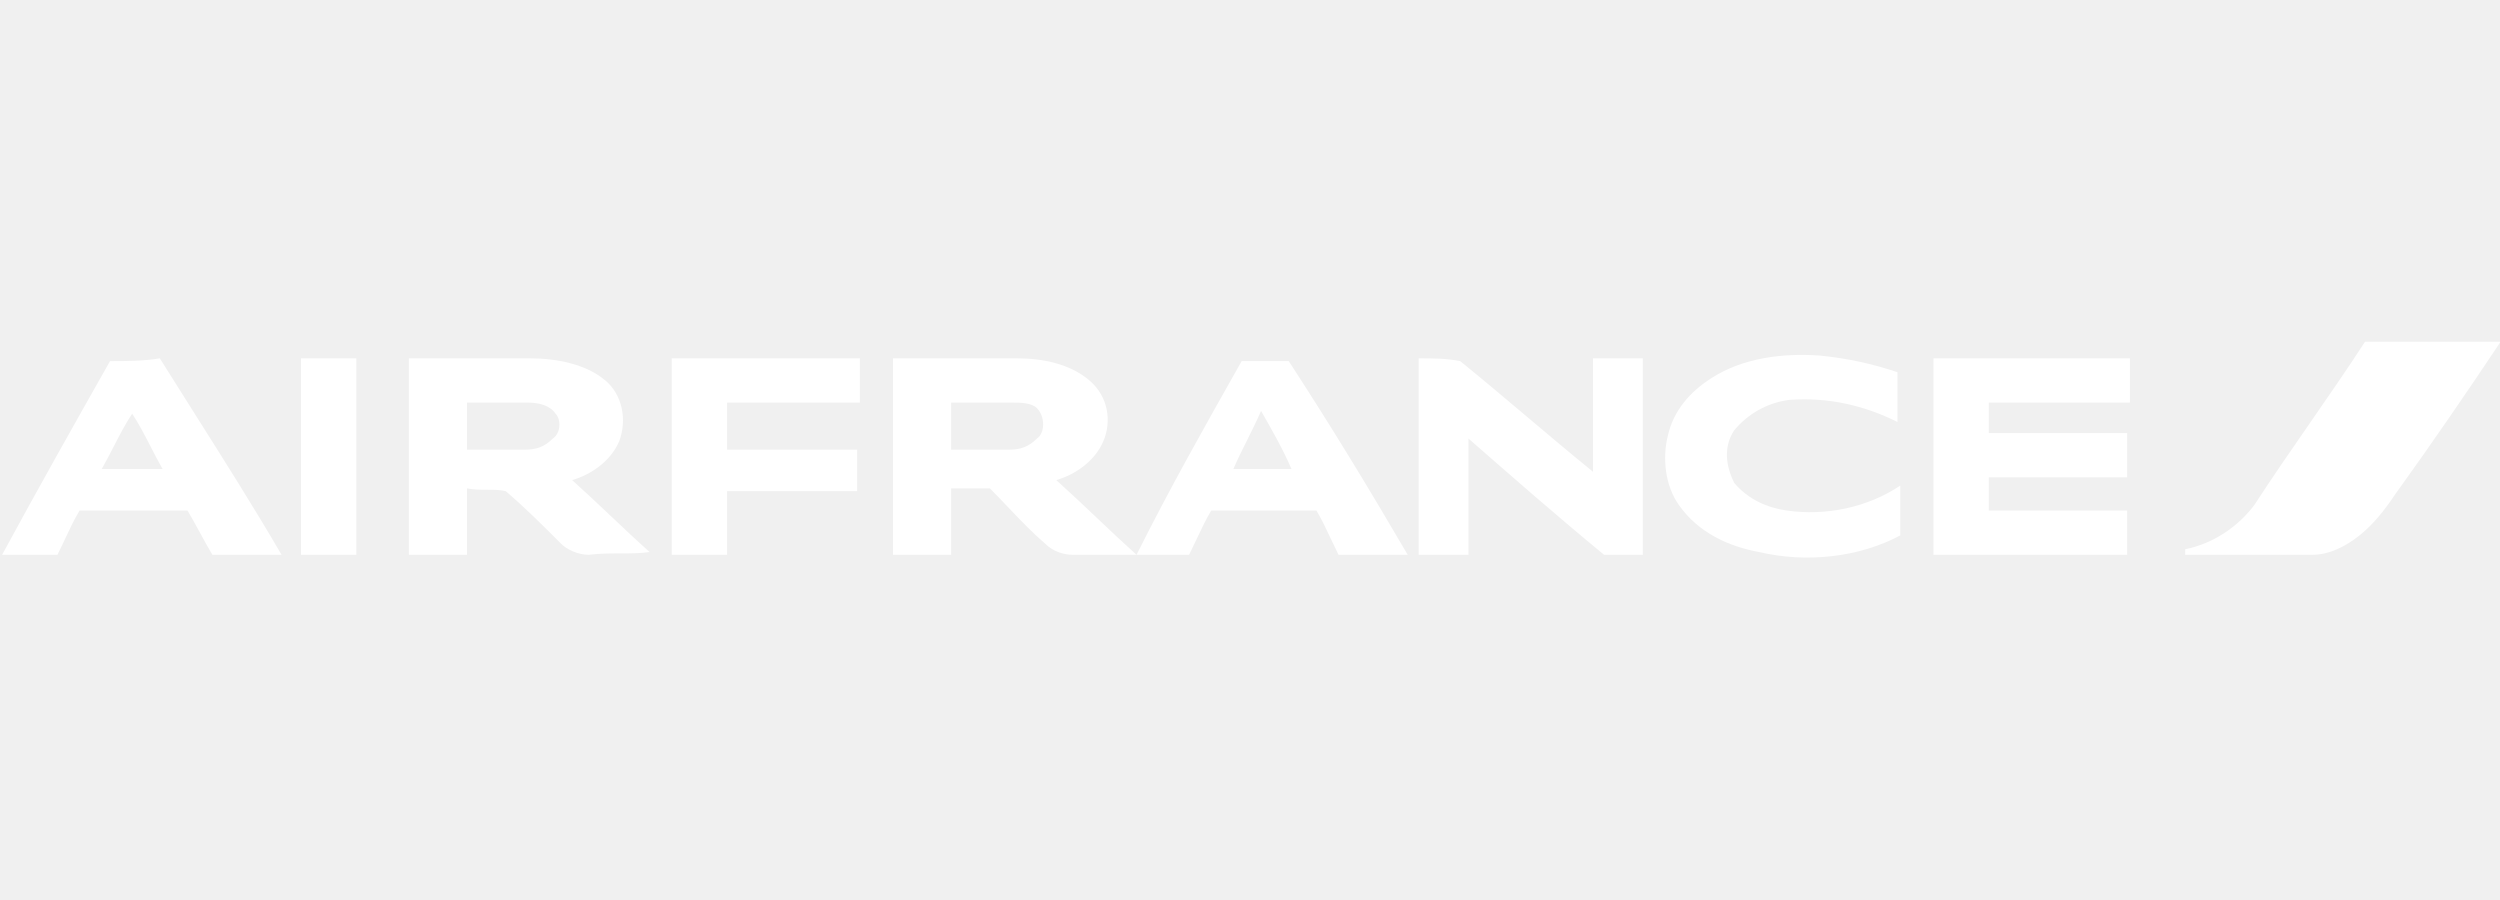
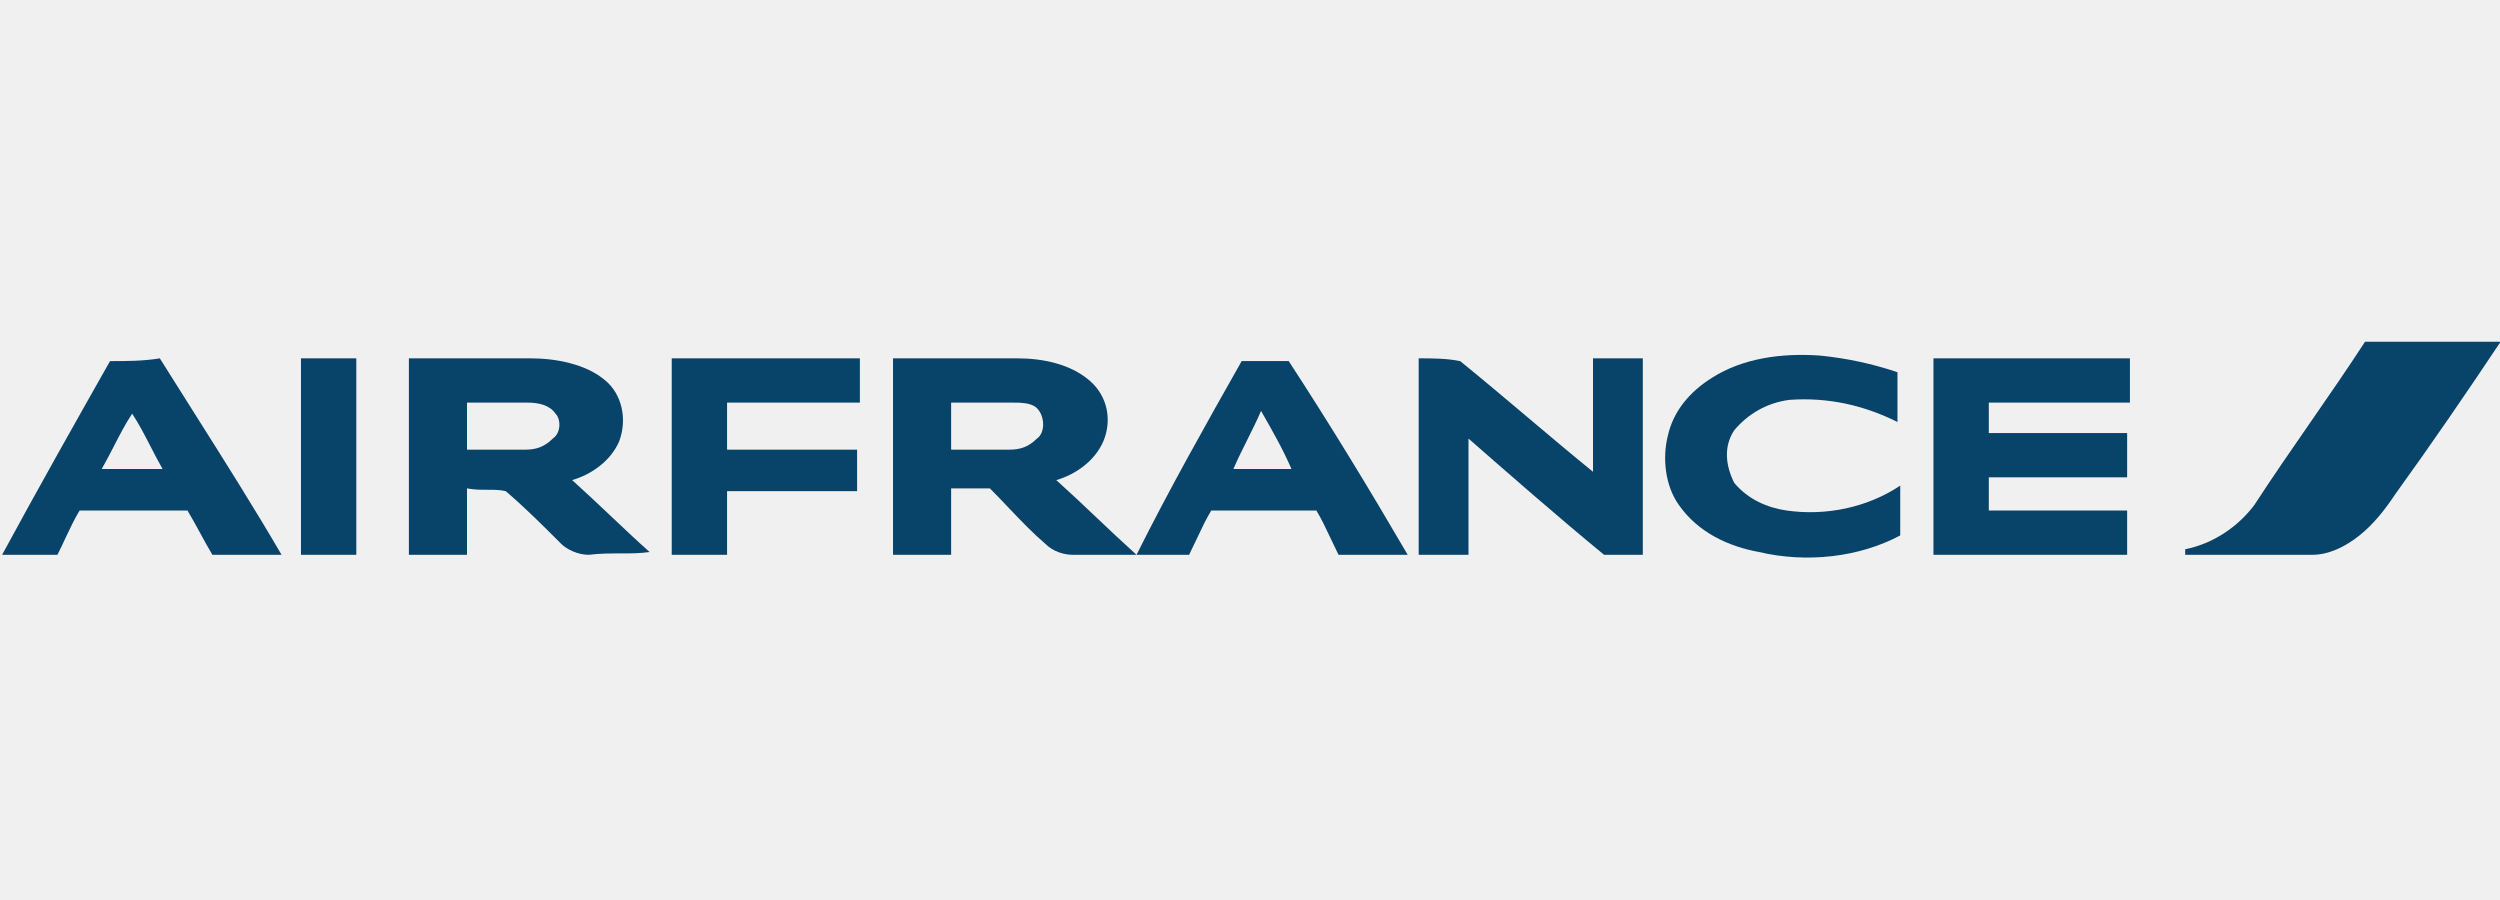
<svg xmlns="http://www.w3.org/2000/svg" width="139" height="50" viewBox="0 0 139 50" fill="none">
  <g clip-path="url(#clip0_767_43595)">
-     <path d="M139.034 19H131.496C130.496 20.538 129.457 22.038 128.419 23.538C127.381 25.038 126.342 26.538 125.342 28.077C124.419 29.307 123.035 30.23 121.496 30.538V30.846H128.573C129.496 30.846 130.419 30.384 131.188 29.769C131.957 29.154 132.573 28.384 133.188 27.461C135.188 24.692 137.188 21.769 139.034 19Z" fill="white" />
-     <path d="M101.192 19.77C99.038 19.617 96.884 19.924 95.192 21.001C93.961 21.77 93.038 22.847 92.731 24.232C92.423 25.463 92.577 27.001 93.346 28.078C94.423 29.616 96.115 30.386 97.807 30.693C100.423 31.309 103.346 31.001 105.653 29.77V27.001C103.807 28.232 101.5 28.693 99.346 28.386C98.269 28.232 97.192 27.77 96.423 26.847C95.961 25.924 95.807 24.847 96.423 23.924C97.192 23.001 98.269 22.386 99.5 22.232C101.653 22.078 103.653 22.54 105.499 23.463V20.694C104.115 20.232 102.73 19.924 101.192 19.77Z" fill="white" />
-     <path d="M16.734 19.924H19.811V30.847H16.734V19.924Z" fill="white" />
-     <path fill-rule="evenodd" clip-rule="evenodd" d="M29.503 19.924H22.734V30.847H25.965V27.154C26.35 27.231 26.734 27.231 27.1 27.231C27.465 27.231 27.811 27.231 28.119 27.308C29.196 28.231 30.119 29.154 31.196 30.231C31.503 30.539 32.119 30.847 32.734 30.847C33.349 30.77 33.926 30.77 34.484 30.77C35.042 30.77 35.58 30.77 36.119 30.693C35.407 30.06 34.696 29.387 33.963 28.694C33.27 28.039 32.559 27.366 31.811 26.693C32.888 26.385 33.965 25.616 34.426 24.539C34.888 23.308 34.58 21.924 33.657 21.155C32.58 20.232 30.888 19.924 29.503 19.924ZM25.965 25.001V22.385H29.35C29.965 22.385 30.58 22.539 30.888 23.001C31.196 23.308 31.196 24.078 30.734 24.385C30.273 24.847 29.811 25.001 29.196 25.001H25.965Z" fill="white" />
-     <path d="M37.348 19.924H47.809V22.385H40.425V25.001H47.655V27.308H40.425V30.847H37.348V19.924Z" fill="white" />
-     <path fill-rule="evenodd" clip-rule="evenodd" d="M56.575 19.924H49.652V30.847H52.883V27.154H55.037C55.402 27.519 55.749 27.884 56.09 28.243C56.757 28.943 57.402 29.621 58.114 30.231C58.575 30.693 59.191 30.847 59.652 30.847H63.19C62.421 30.154 61.691 29.462 60.96 28.77C60.229 28.078 59.498 27.385 58.729 26.693C59.806 26.385 60.883 25.616 61.344 24.539C61.806 23.462 61.652 22.078 60.575 21.155C59.498 20.232 57.96 19.924 56.575 19.924ZM52.883 25.001V22.385H56.267C56.729 22.385 57.344 22.385 57.652 22.693C58.114 23.154 58.114 24.078 57.652 24.385C57.191 24.847 56.729 25.001 56.114 25.001H52.883Z" fill="white" />
-     <path d="M78.879 19.924C79.648 19.924 80.417 19.924 81.186 20.078C82.417 21.078 83.648 22.116 84.879 23.154C86.109 24.193 87.34 25.231 88.571 26.231V19.924H91.34V30.847H89.186C86.571 28.693 84.11 26.539 81.648 24.385L81.648 30.847H78.879V19.924Z" fill="white" />
-     <path d="M118.423 19.924H107.5V30.847H118.269V28.385H110.577V26.539H118.269V24.078H110.577V22.385H118.423V19.924Z" fill="white" />
-     <path fill-rule="evenodd" clip-rule="evenodd" d="M6.117 20.078C7.04 20.078 7.963 20.078 8.886 19.924C9.531 20.955 10.175 21.974 10.816 22.987C12.47 25.604 14.103 28.185 15.655 30.847H11.809C11.578 30.462 11.348 30.039 11.117 29.616C10.886 29.193 10.655 28.77 10.425 28.385H4.425C4.123 28.888 3.887 29.39 3.631 29.936C3.496 30.225 3.354 30.527 3.194 30.847H0.117C2.117 27.154 4.117 23.616 6.117 20.078ZM7.348 23.001C6.977 23.557 6.662 24.168 6.336 24.802C6.121 25.221 5.9 25.649 5.655 26.078H9.04C8.795 25.649 8.575 25.221 8.36 24.802C8.033 24.168 7.718 23.557 7.348 23.001Z" fill="white" />
-     <path fill-rule="evenodd" clip-rule="evenodd" d="M71.653 20.077H69.037C67.037 23.616 65.037 27.154 63.191 30.846H66.114C66.274 30.526 66.416 30.225 66.552 29.935C66.808 29.39 67.044 28.887 67.345 28.385H73.191C73.493 28.887 73.728 29.39 73.984 29.935C74.12 30.224 74.262 30.526 74.422 30.846H78.268C76.114 27.154 73.96 23.616 71.653 20.077ZM71.806 26.077H68.576C68.807 25.538 69.076 25 69.345 24.462C69.614 23.923 69.883 23.385 70.114 22.846C70.73 23.923 71.345 25 71.806 26.077Z" fill="white" />
+     <path d="M139.034 19H131.496C130.496 20.538 129.457 22.038 128.419 23.538C127.381 25.038 126.342 26.538 125.342 28.077C124.419 29.307 123.035 30.23 121.496 30.538V30.846H128.573C129.496 30.846 130.419 30.384 131.188 29.769C131.957 29.154 132.573 28.384 133.188 27.461C135.188 24.692 137.188 21.769 139.034 19Z" fill="#08436A" />
+     <path d="M101.192 19.77C99.038 19.617 96.884 19.924 95.192 21.001C93.961 21.77 93.038 22.847 92.731 24.232C92.423 25.463 92.577 27.001 93.346 28.078C94.423 29.616 96.115 30.386 97.807 30.693C100.423 31.309 103.346 31.001 105.653 29.77V27.001C103.807 28.232 101.5 28.693 99.346 28.386C98.269 28.232 97.192 27.77 96.423 26.847C95.961 25.924 95.807 24.847 96.423 23.924C97.192 23.001 98.269 22.386 99.5 22.232C101.653 22.078 103.653 22.54 105.499 23.463V20.694C104.115 20.232 102.73 19.924 101.192 19.77Z" fill="#08436A" />
+     <path d="M16.734 19.924H19.811V30.847H16.734V19.924Z" fill="#08436A" />
+     <path fill-rule="evenodd" clip-rule="evenodd" d="M29.503 19.924H22.734V30.847H25.965V27.154C26.35 27.231 26.734 27.231 27.1 27.231C27.465 27.231 27.811 27.231 28.119 27.308C29.196 28.231 30.119 29.154 31.196 30.231C31.503 30.539 32.119 30.847 32.734 30.847C33.349 30.77 33.926 30.77 34.484 30.77C35.042 30.77 35.58 30.77 36.119 30.693C35.407 30.06 34.696 29.387 33.963 28.694C33.27 28.039 32.559 27.366 31.811 26.693C32.888 26.385 33.965 25.616 34.426 24.539C34.888 23.308 34.58 21.924 33.657 21.155C32.58 20.232 30.888 19.924 29.503 19.924ZM25.965 25.001V22.385H29.35C29.965 22.385 30.58 22.539 30.888 23.001C31.196 23.308 31.196 24.078 30.734 24.385C30.273 24.847 29.811 25.001 29.196 25.001H25.965Z" fill="#08436A" />
+     <path d="M37.348 19.924H47.809V22.385H40.425V25.001H47.655V27.308H40.425V30.847H37.348V19.924Z" fill="#08436A" />
+     <path fill-rule="evenodd" clip-rule="evenodd" d="M56.575 19.924H49.652V30.847H52.883V27.154H55.037C55.402 27.519 55.749 27.884 56.09 28.243C56.757 28.943 57.402 29.621 58.114 30.231C58.575 30.693 59.191 30.847 59.652 30.847H63.19C62.421 30.154 61.691 29.462 60.96 28.77C60.229 28.078 59.498 27.385 58.729 26.693C59.806 26.385 60.883 25.616 61.344 24.539C61.806 23.462 61.652 22.078 60.575 21.155C59.498 20.232 57.96 19.924 56.575 19.924ZM52.883 25.001V22.385H56.267C56.729 22.385 57.344 22.385 57.652 22.693C58.114 23.154 58.114 24.078 57.652 24.385C57.191 24.847 56.729 25.001 56.114 25.001H52.883Z" fill="#08436A" />
+     <path d="M78.879 19.924C79.648 19.924 80.417 19.924 81.186 20.078C82.417 21.078 83.648 22.116 84.879 23.154C86.109 24.193 87.34 25.231 88.571 26.231V19.924H91.34V30.847H89.186C86.571 28.693 84.11 26.539 81.648 24.385L81.648 30.847H78.879V19.924Z" fill="#08436A" />
+     <path d="M118.423 19.924H107.5V30.847H118.269V28.385H110.577V26.539H118.269V24.078H110.577V22.385H118.423V19.924Z" fill="#08436A" />
+     <path fill-rule="evenodd" clip-rule="evenodd" d="M6.117 20.078C7.04 20.078 7.963 20.078 8.886 19.924C9.531 20.955 10.175 21.974 10.816 22.987C12.47 25.604 14.103 28.185 15.655 30.847H11.809C11.578 30.462 11.348 30.039 11.117 29.616C10.886 29.193 10.655 28.77 10.425 28.385H4.425C4.123 28.888 3.887 29.39 3.631 29.936C3.496 30.225 3.354 30.527 3.194 30.847H0.117C2.117 27.154 4.117 23.616 6.117 20.078ZM7.348 23.001C6.977 23.557 6.662 24.168 6.336 24.802C6.121 25.221 5.9 25.649 5.655 26.078H9.04C8.795 25.649 8.575 25.221 8.36 24.802C8.033 24.168 7.718 23.557 7.348 23.001Z" fill="#08436A" />
+     <path fill-rule="evenodd" clip-rule="evenodd" d="M71.653 20.077H69.037C67.037 23.616 65.037 27.154 63.191 30.846H66.114C66.274 30.526 66.416 30.225 66.552 29.935C66.808 29.39 67.044 28.887 67.345 28.385H73.191C73.493 28.887 73.728 29.39 73.984 29.935C74.12 30.224 74.262 30.526 74.422 30.846H78.268C76.114 27.154 73.96 23.616 71.653 20.077ZM71.806 26.077H68.576C68.807 25.538 69.076 25 69.345 24.462C69.614 23.923 69.883 23.385 70.114 22.846C70.73 23.923 71.345 25 71.806 26.077Z" fill="#08436A" />
  </g>
  <defs>
    <clipPath id="clip0_767_43595">
-       <rect width="139" height="50" fill="white" />
+       <rect width="139" height="50" fill="#08436A" />
    </clipPath>
  </defs>
</svg>
